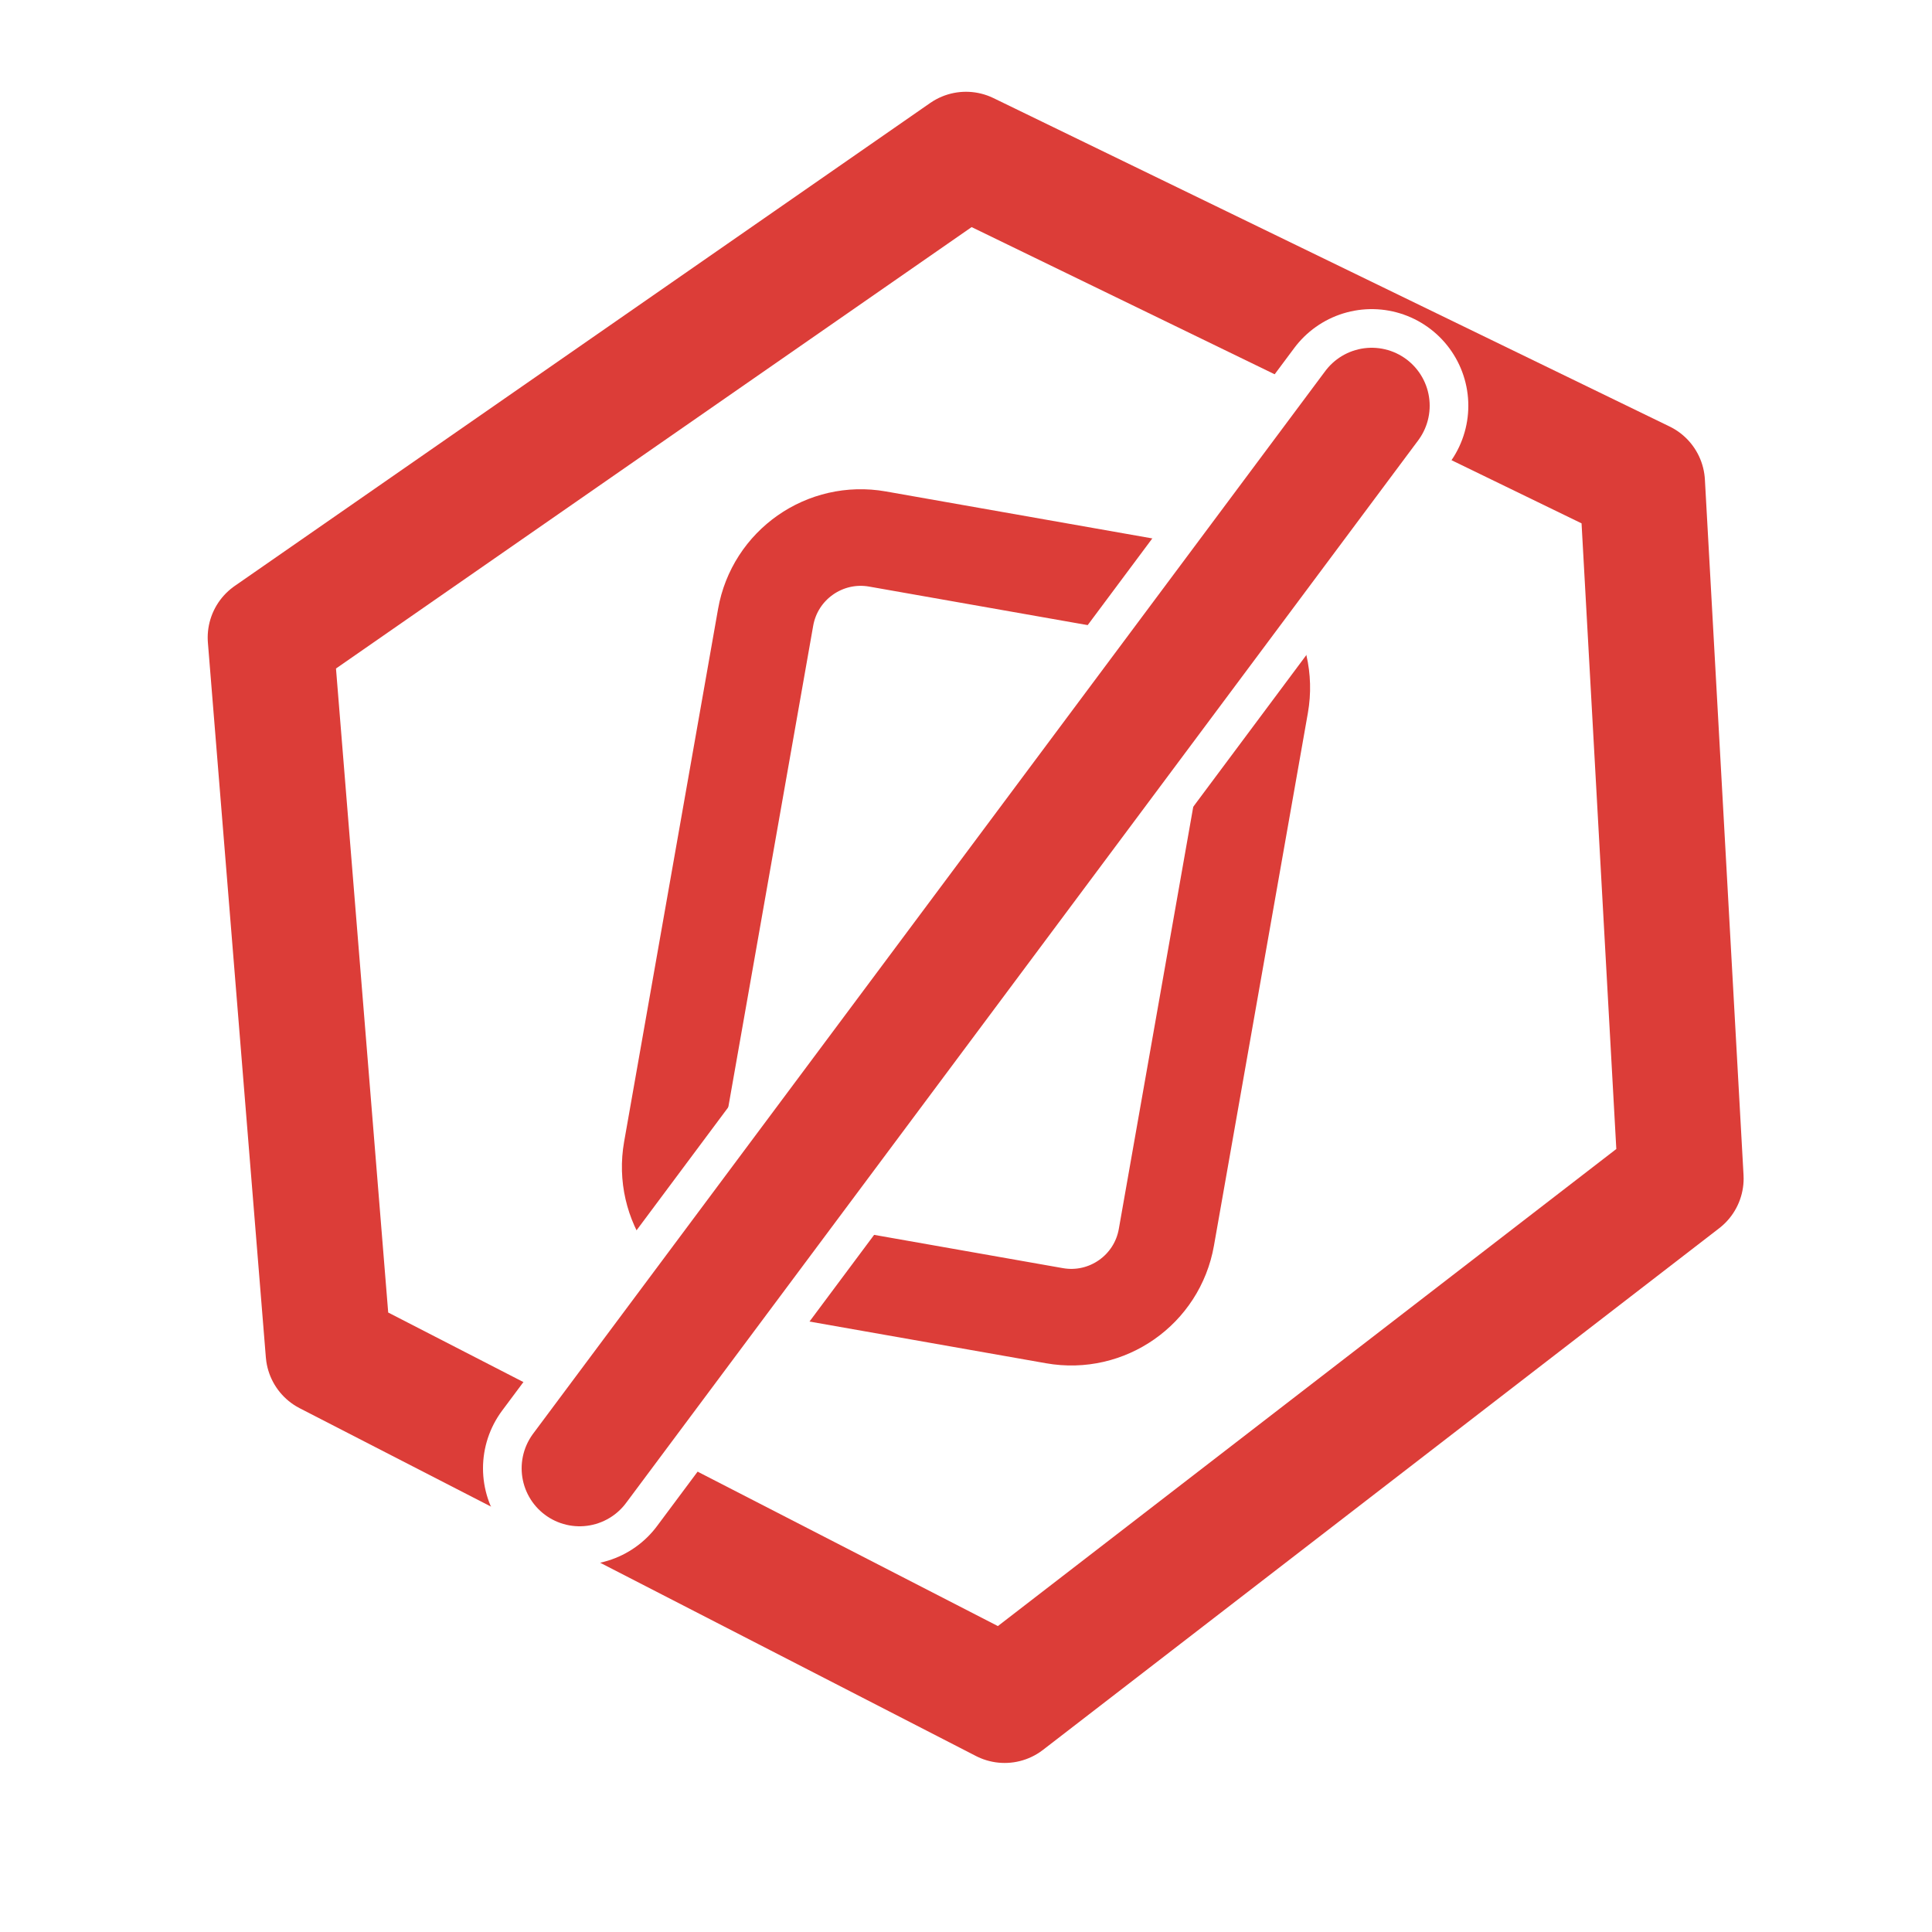
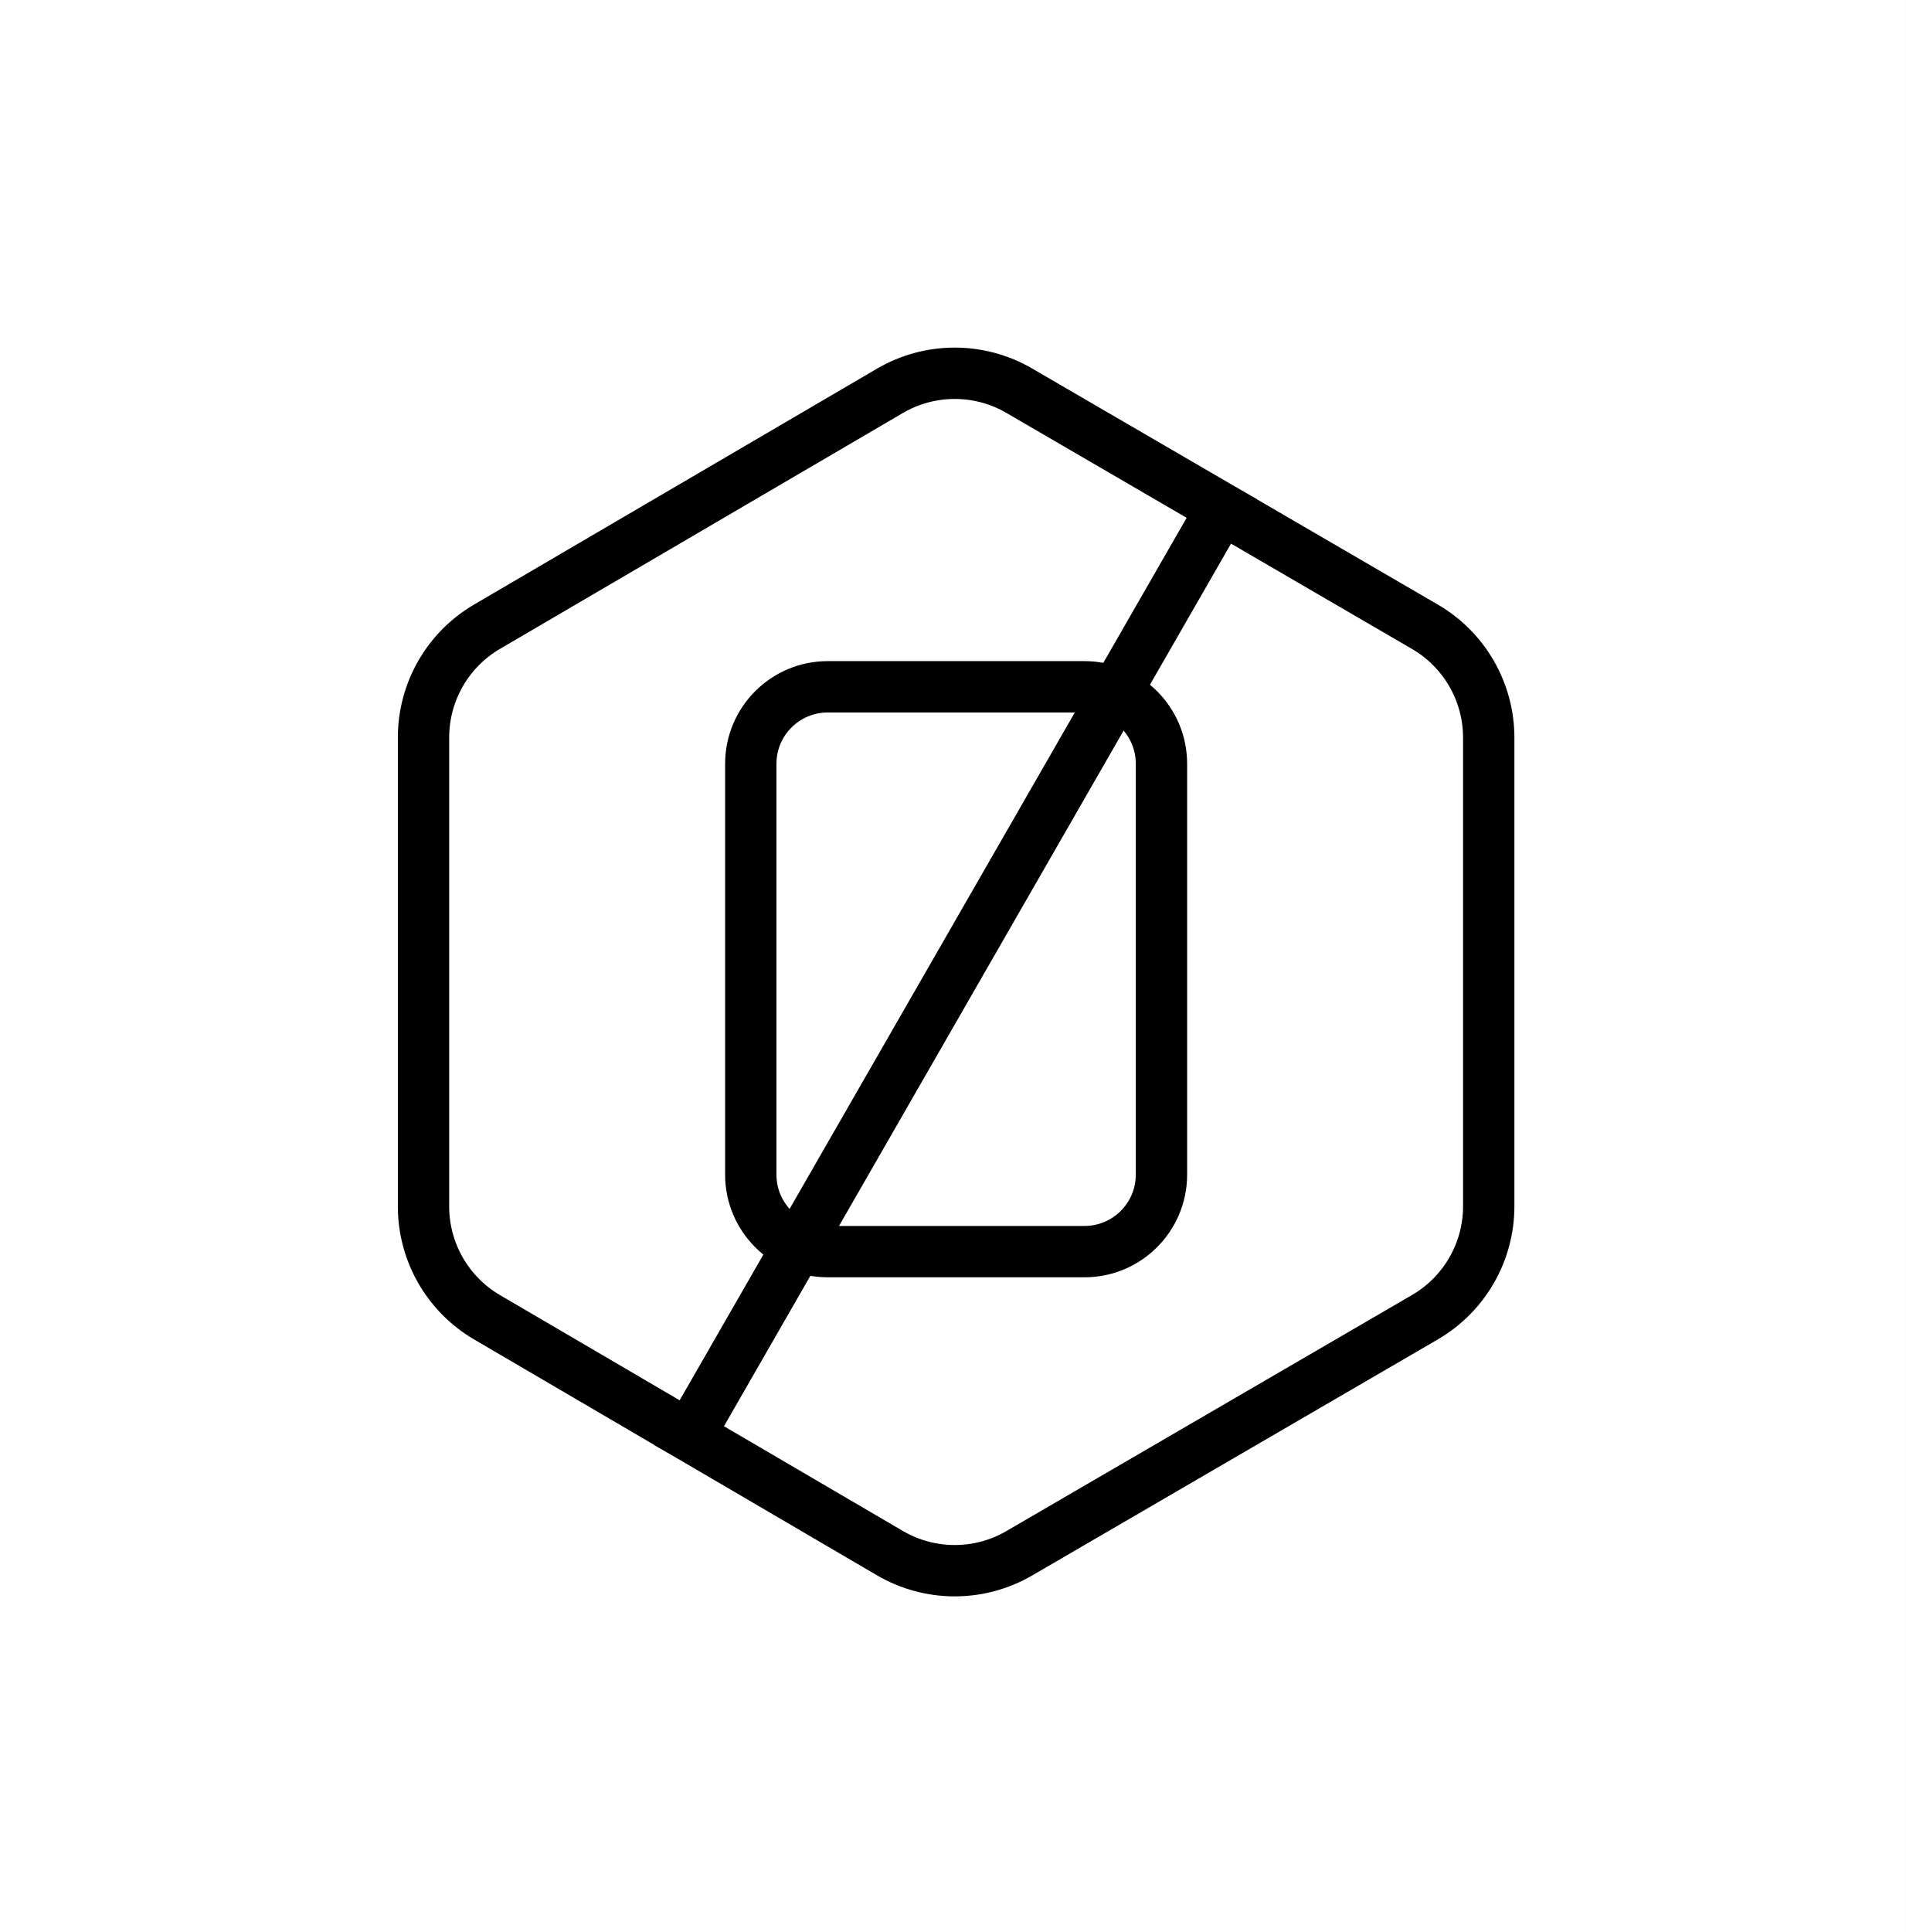
- <svg xmlns="http://www.w3.org/2000/svg" viewBox="0 0 100 100" width="400" height="400">
-   <rect width="100" height="100" fill="#ffffff" />
-   <polygon points="50,8 85,25 87,61 52,88 17,70 14,33" fill="none" stroke="#DC3D38" stroke-width="6.5" stroke-linejoin="round" />
-   <rect x="37" y="29" width="26" height="38" rx="5" transform="rotate(10 50 48)" fill="#ffffff" stroke="#ffffff" stroke-width="13" />
-   <rect x="37" y="29" width="26" height="38" rx="5" transform="rotate(10 50 48)" fill="#ffffff" stroke="#DC3D38" stroke-width="5" />
-   <line x1="30" y1="76" x2="71" y2="21" stroke="#ffffff" stroke-width="10" stroke-linecap="round" />
-   <line x1="30" y1="76" x2="71" y2="21" stroke="#DC3D38" stroke-width="6" stroke-linecap="round" />
+ <svg xmlns="http://www.w3.org/2000/svg" width="297" height="301" viewBox="0 0 297 301" fill="none">
+   <rect width="297" height="301" fill="white" />
+   <path d="M107.375 223.65L75.897 205.226C69.767 201.638 66 195.068 66 187.965L66 114.901C66 107.798 69.767 101.228 75.897 97.64L138.678 60.895C144.902 57.252 152.604 57.242 158.838 60.869L190.375 79.216M107.375 223.65L138.678 241.971C144.902 245.614 152.604 245.624 158.838 241.997L222.057 205.217C228.213 201.636 232 195.052 232 187.93V114.936C232 107.814 228.213 101.23 222.057 97.649L190.375 79.216M107.375 223.65L190.375 79.216" stroke="black" stroke-width="8" stroke-linecap="square" />
+   <rect x="181" y="195" width="64" height="88" rx="12" transform="rotate(180 181 195)" stroke="black" stroke-width="8" />
</svg>
